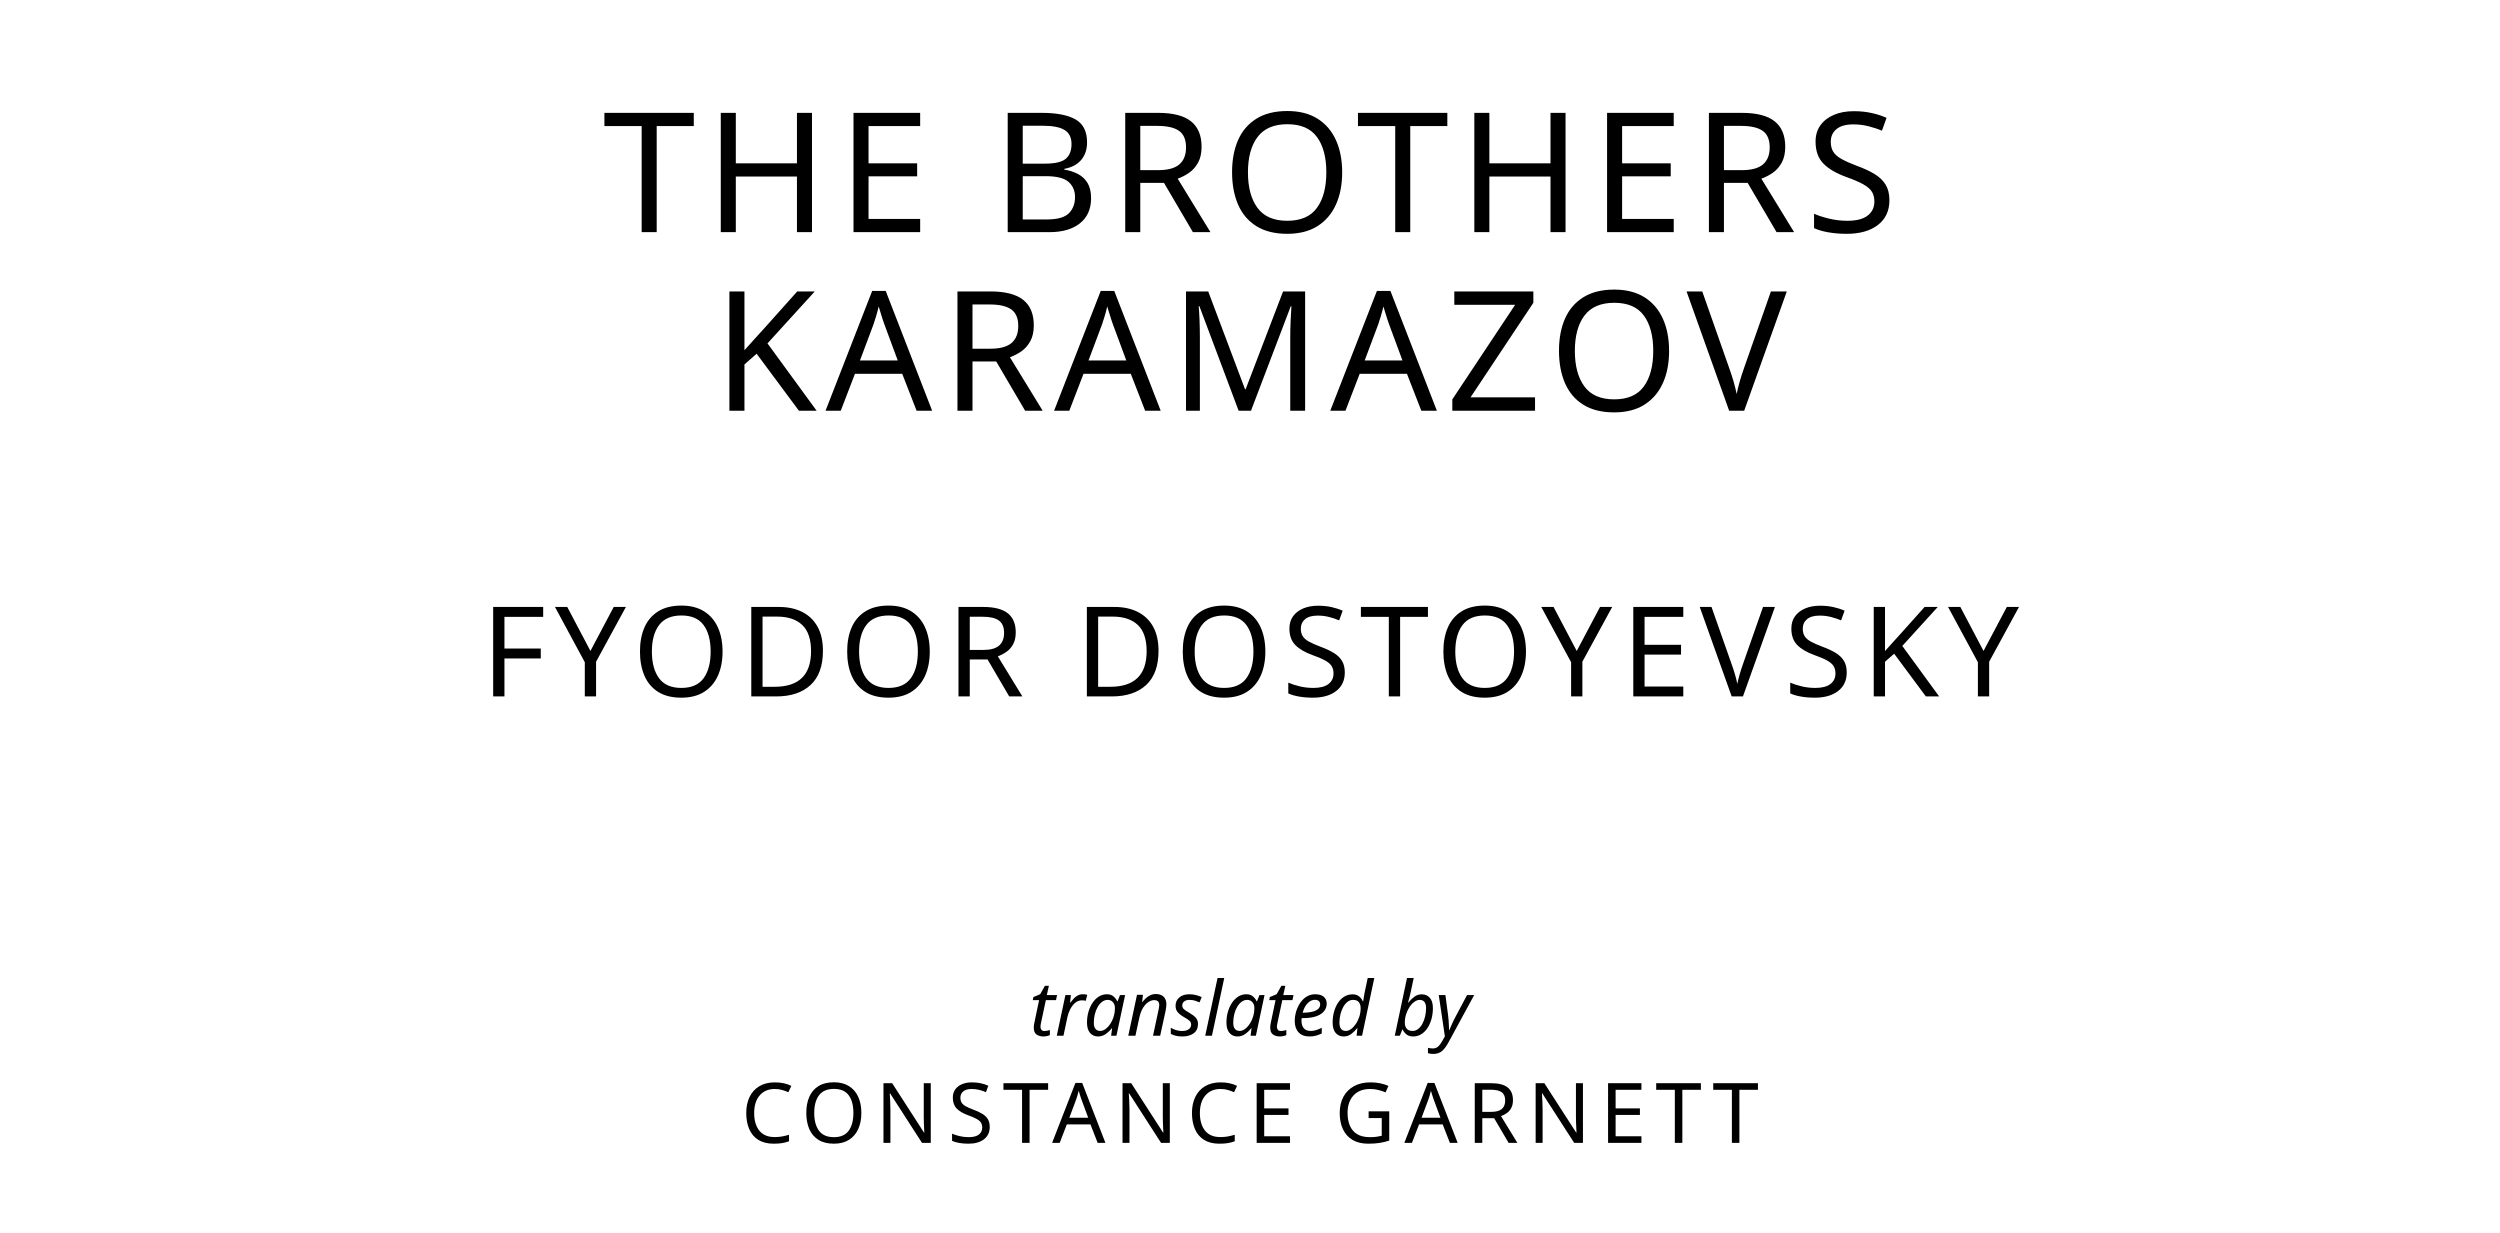
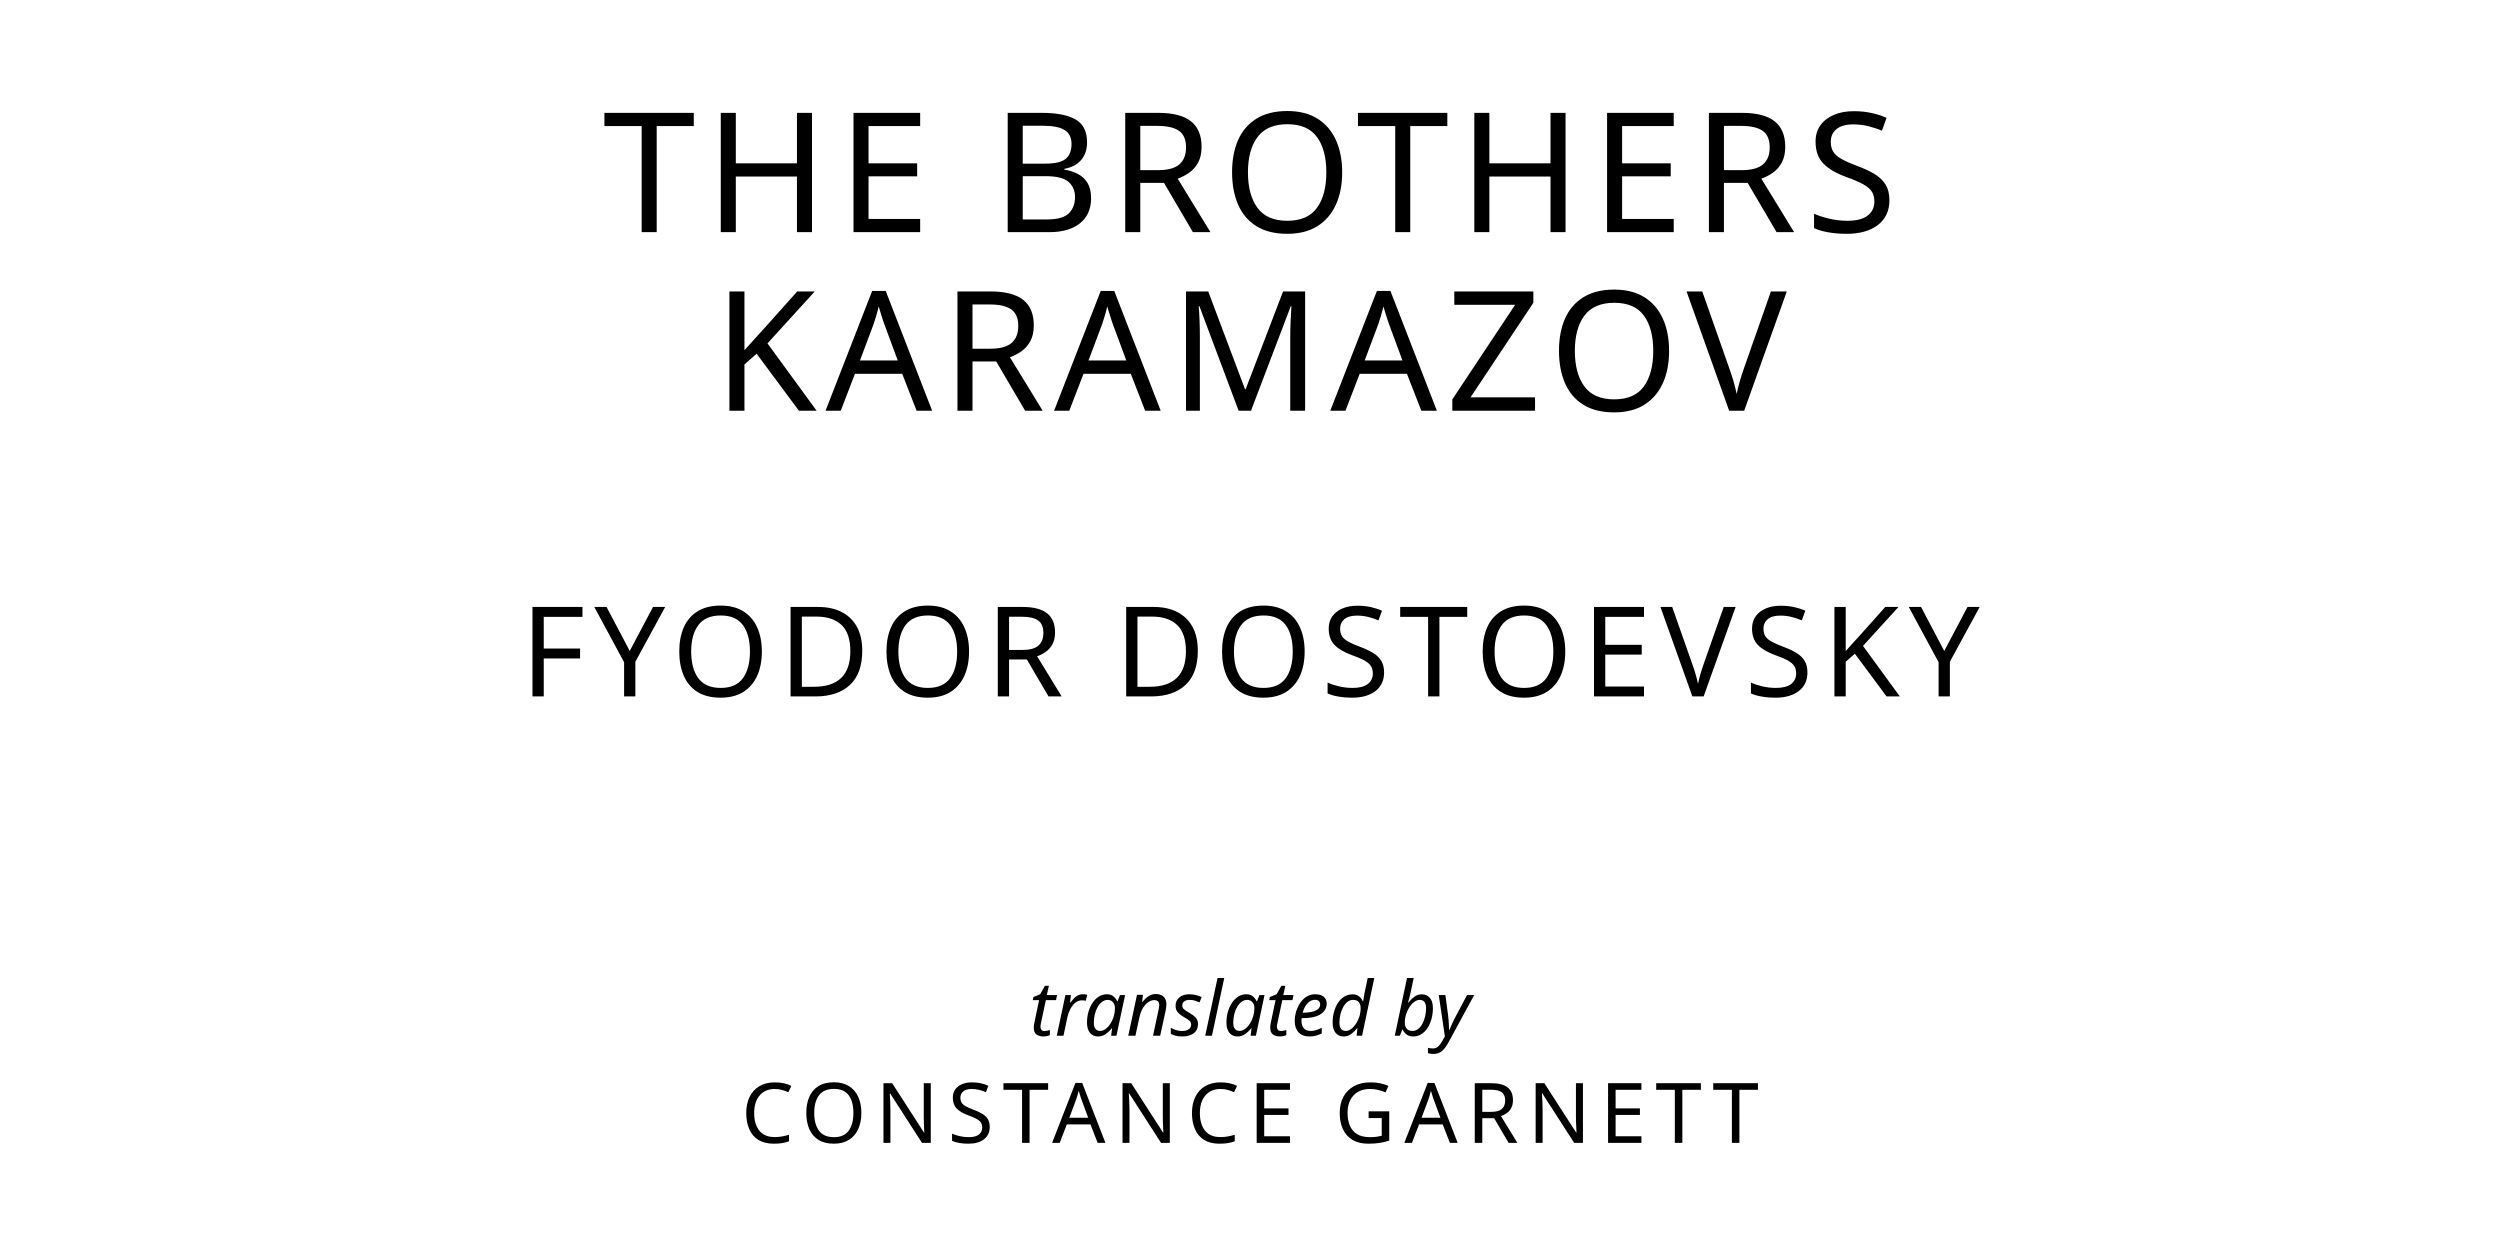
<svg xmlns="http://www.w3.org/2000/svg" version="1.1" viewBox="0 0 1400 690">
  <style type="text/css">
		text{
			font-family: League Spartan;
			letter-spacing: 5px;
			text-anchor: middle;
		}

		.title{
			font-size: 93.567px;
		}

		.author{
			font-size: 70.175px;
		}

		.contributor-descriptor{
			font-family: OFL Sorts Mill Goudy;
			font-size: 42.508px;
			font-style: italic;
			letter-spacing: 0;
		}

		.contributor{
			font-size: 46.784px;
		}
	</style>
  <text class="title" x="700" y="130">THE BROTHERS</text>
  <text class="title" x="700" y="230">KARAMAZOV</text>
-   <text class="author" x="700" y="390">FYODOR DOSTOYEVSKY</text>
+   <text class="author" x="700" y="390">FYODOR DOSTOEVSKY</text>
  <text class="contributor-descriptor" x="700" y="580">translated by</text>
  <text class="contributor" x="700" y="640">CONSTANCE GARNETT</text>
</svg>
